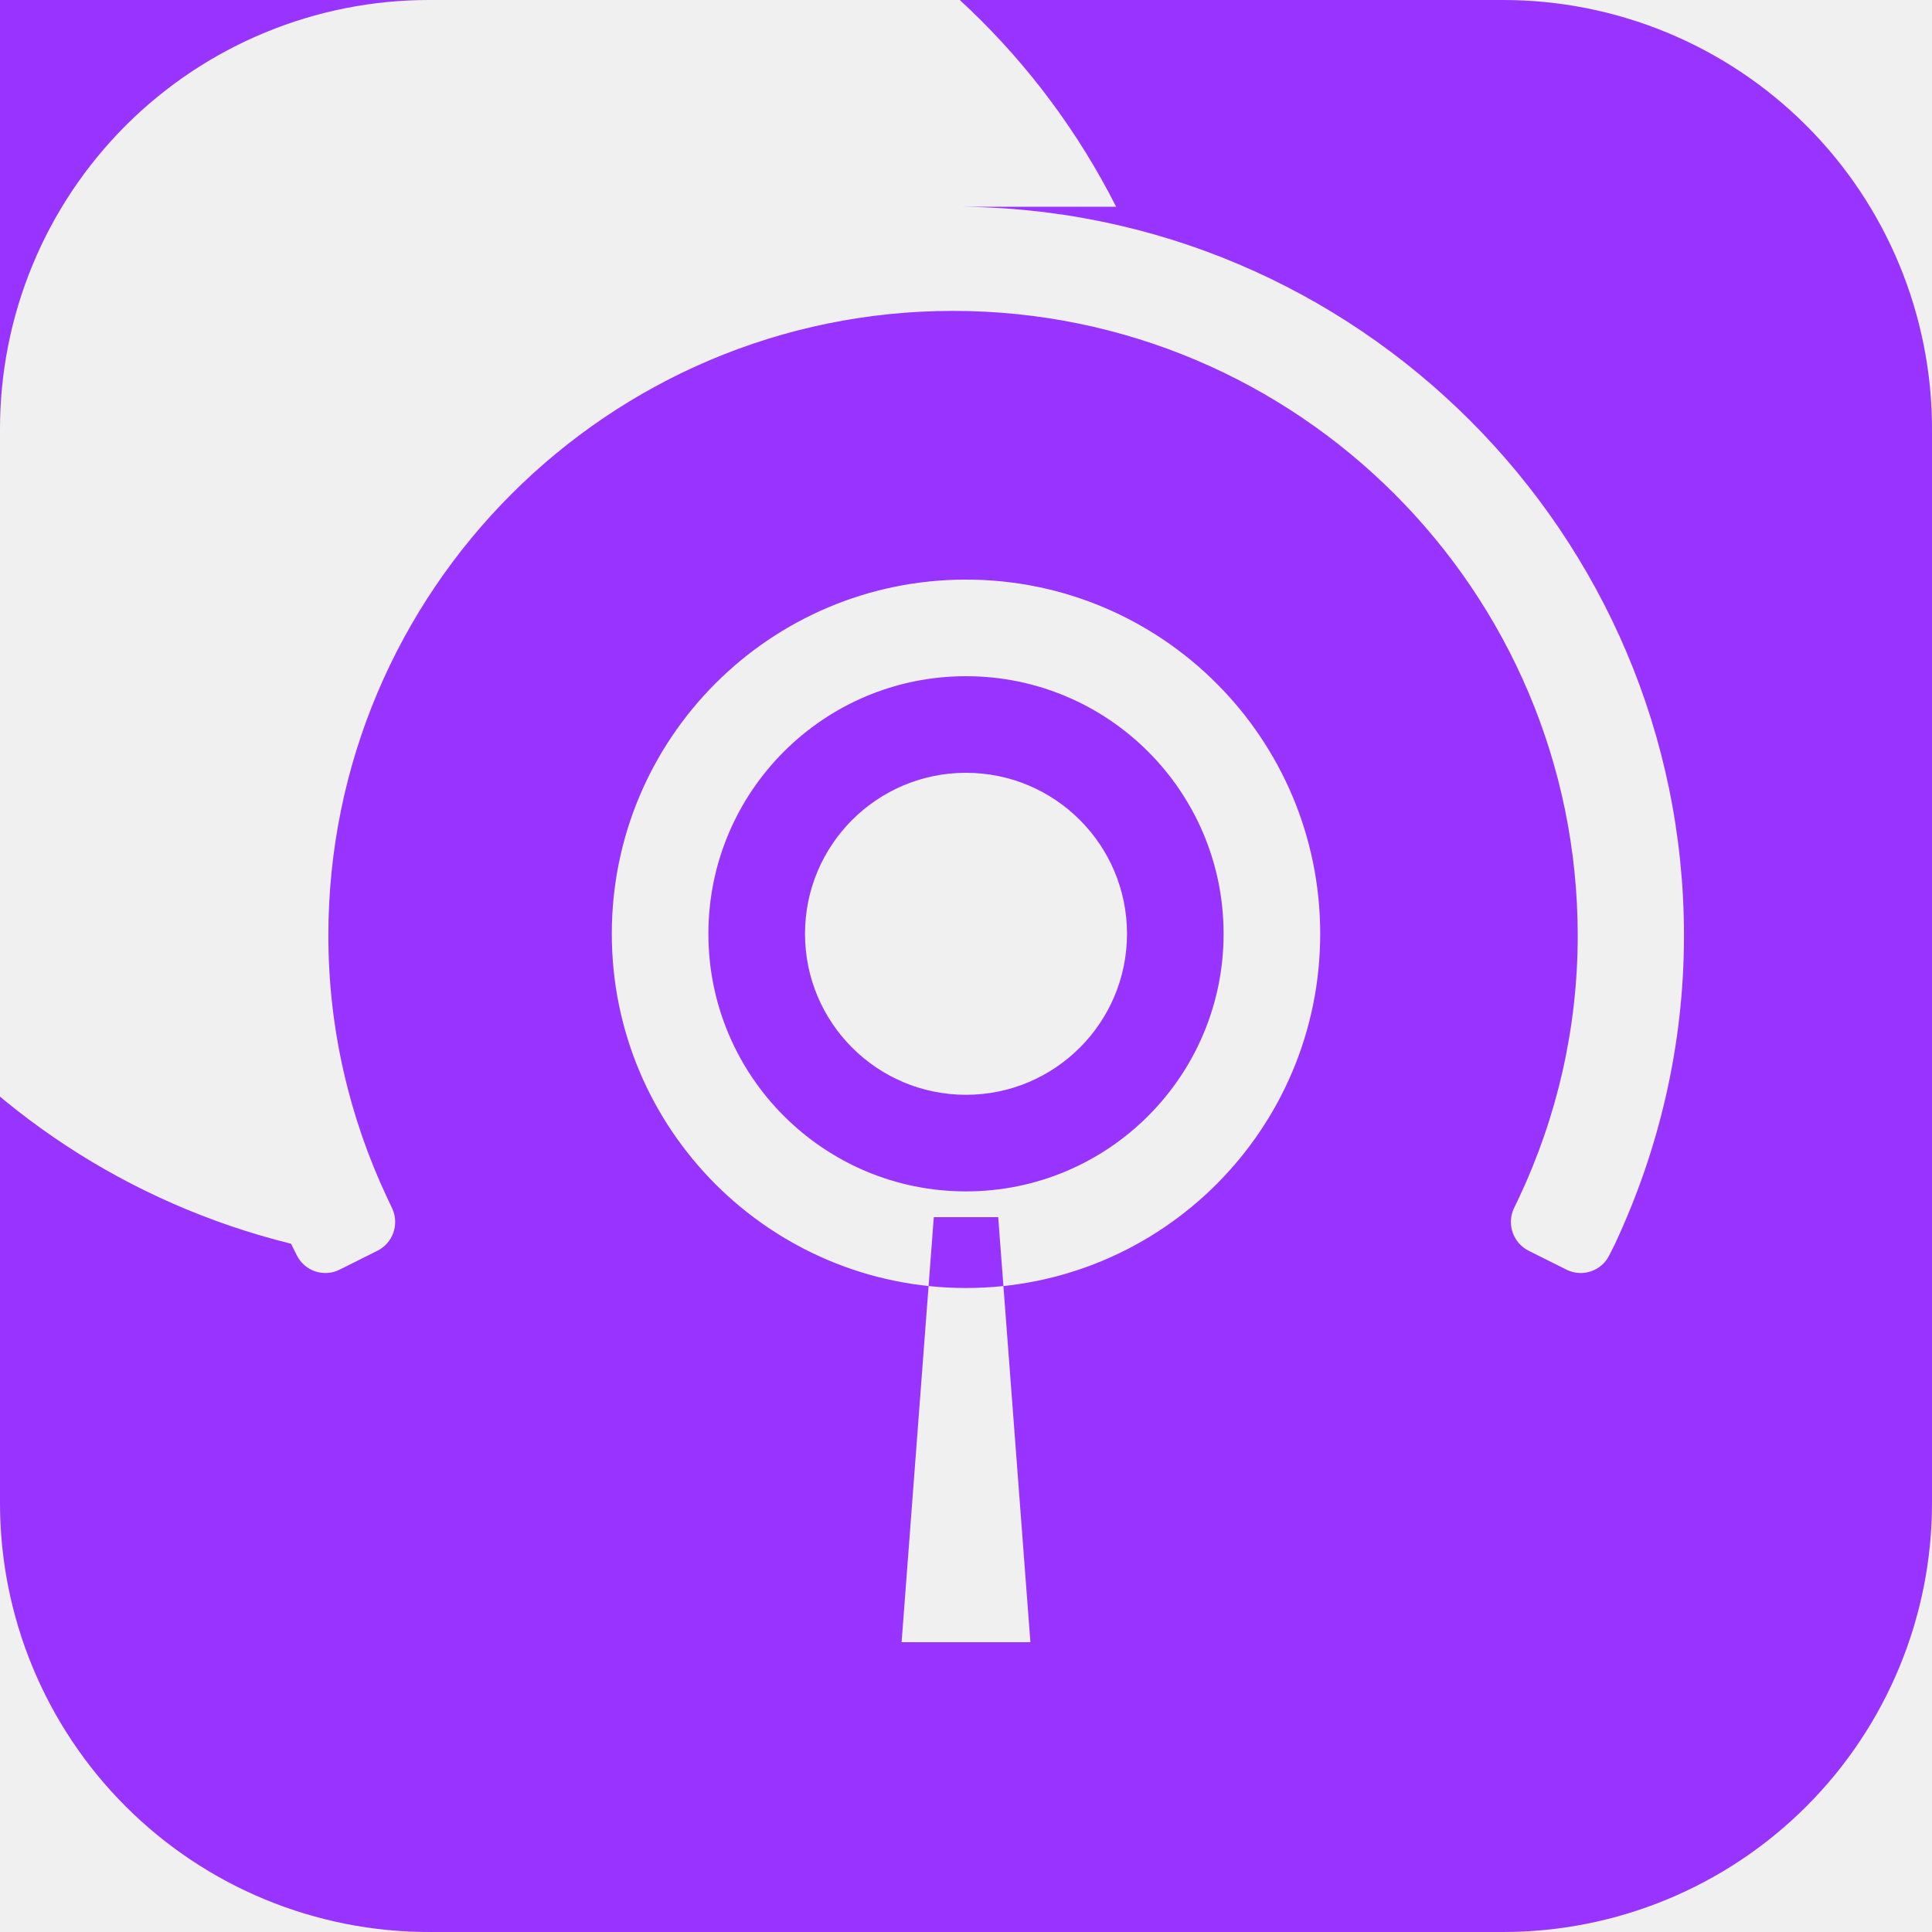
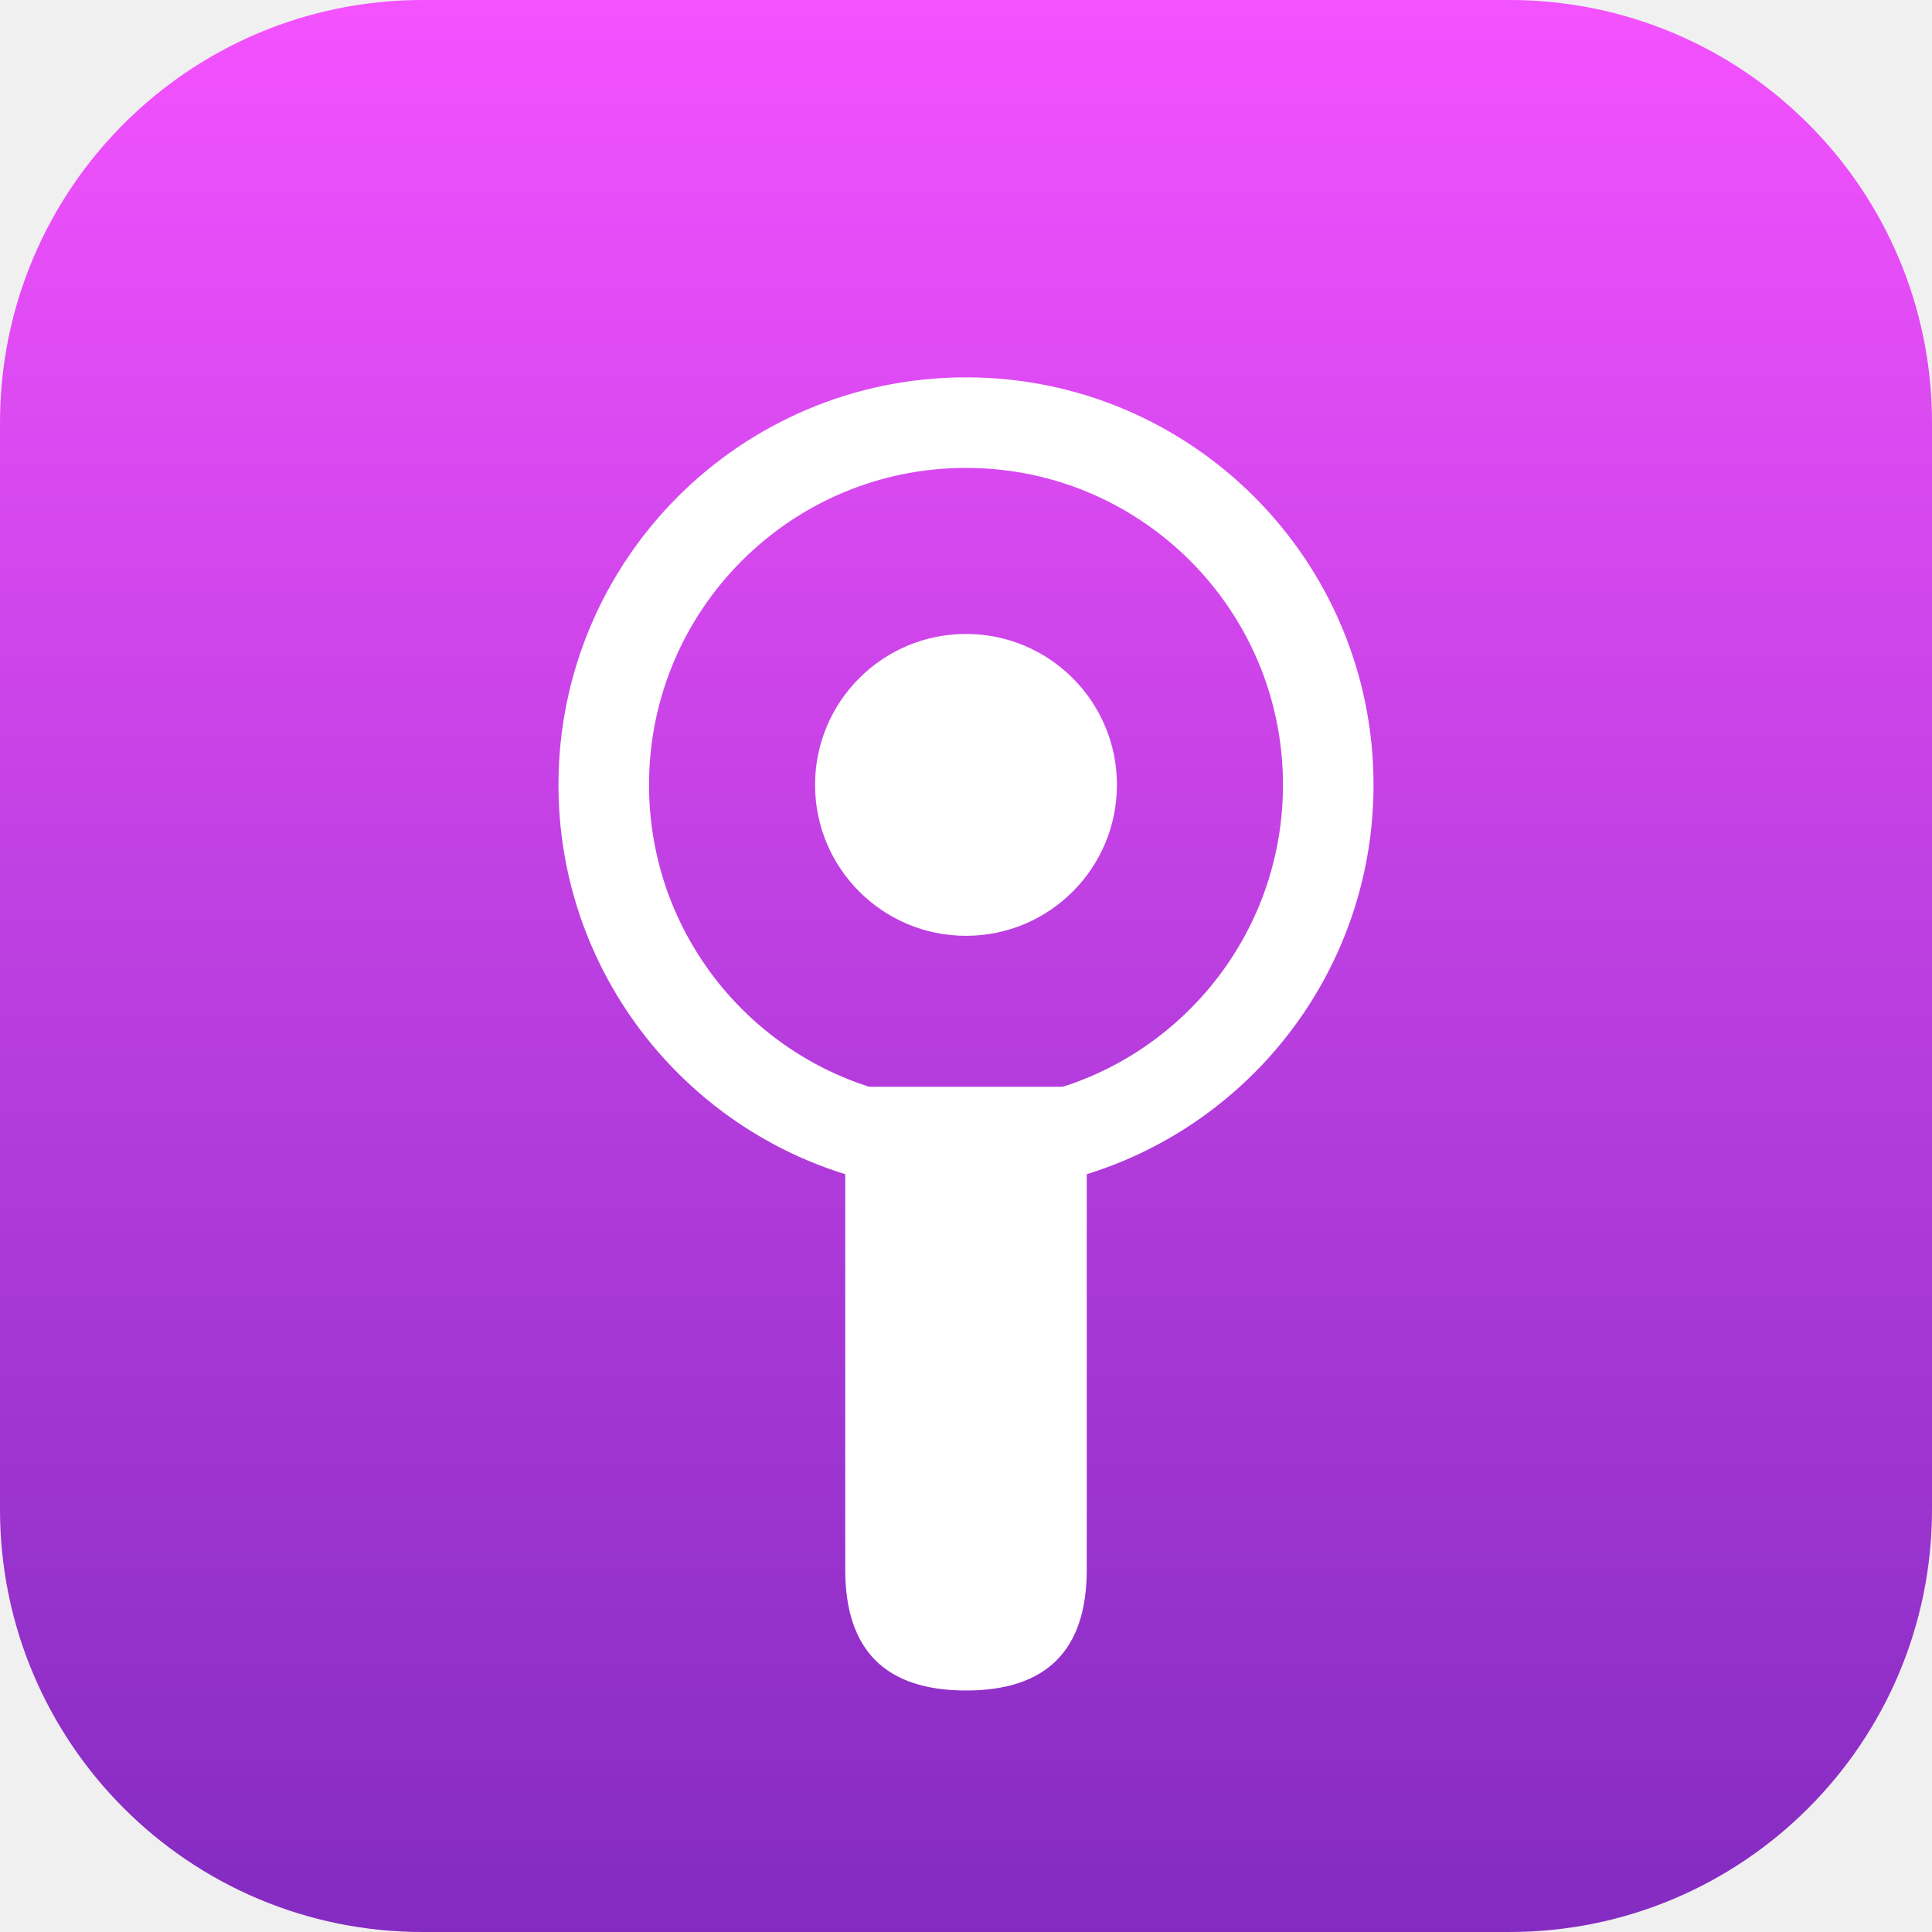
- <svg xmlns="http://www.w3.org/2000/svg" viewBox="0 0 24 24" fill="#9933FF">
-   <path d="M5.34 0A5.328 5.328 0 000 5.34v13.32A5.328 5.328 0 005.34 24h13.32A5.328 5.328 0 0024 18.66V5.34A5.328 5.328 0 0018.66 0H5.34zm6.525 2.568c4.988 0 9.054 4.066 9.054 9.054 0 1.368-.312 2.664-.856 3.828l-.072.144a.396.396 0 01-.528.18l-.472-.236a.4.4 0 01-.188-.52l.068-.142c.468-.996.728-2.1.728-3.254 0-4.28-3.48-7.76-7.76-7.76s-7.76 3.48-7.76 7.76c0 1.152.26 2.256.728 3.252l.068.144a.4.4 0 01-.188.52l-.472.236a.396.396 0 01-.528-.18l-.072-.144a9.054 9.054 0 1110.25-12.882zM12 7.2a4.4 4.4 0 110 8.8 4.4 4.4 0 010-8.8zm0 1.2a3.2 3.2 0 100 6.4 3.2 3.2 0 000-6.4zm0 1.2a2 2 0 110 4 2 2 0 010-4zm-.4 5.52h.8l.4 5.28h-1.6l.4-5.28z" />
+ <svg xmlns="http://www.w3.org/2000/svg" viewBox="0 0 32 32">
+   <defs>
+     <linearGradient id="ap" x1="0%" y1="0%" x2="0%" y2="100%">
+       <stop offset="0%" style="stop-color:#F452FF" />
+       <stop offset="100%" style="stop-color:#832BC1" />
+     </linearGradient>
+   </defs>
+   <rect width="32" height="32" rx="7" fill="url(#ap)" />
+   <circle cx="16" cy="13" r="6" fill="none" stroke="#fff" stroke-width="1.5" />
+   <circle cx="16" cy="13" r="2.5" fill="#fff" />
+   <path d="M14 18 L14 26 Q14 28 16 28 Q18 28 18 26 L18 18" fill="#fff" />
</svg>
